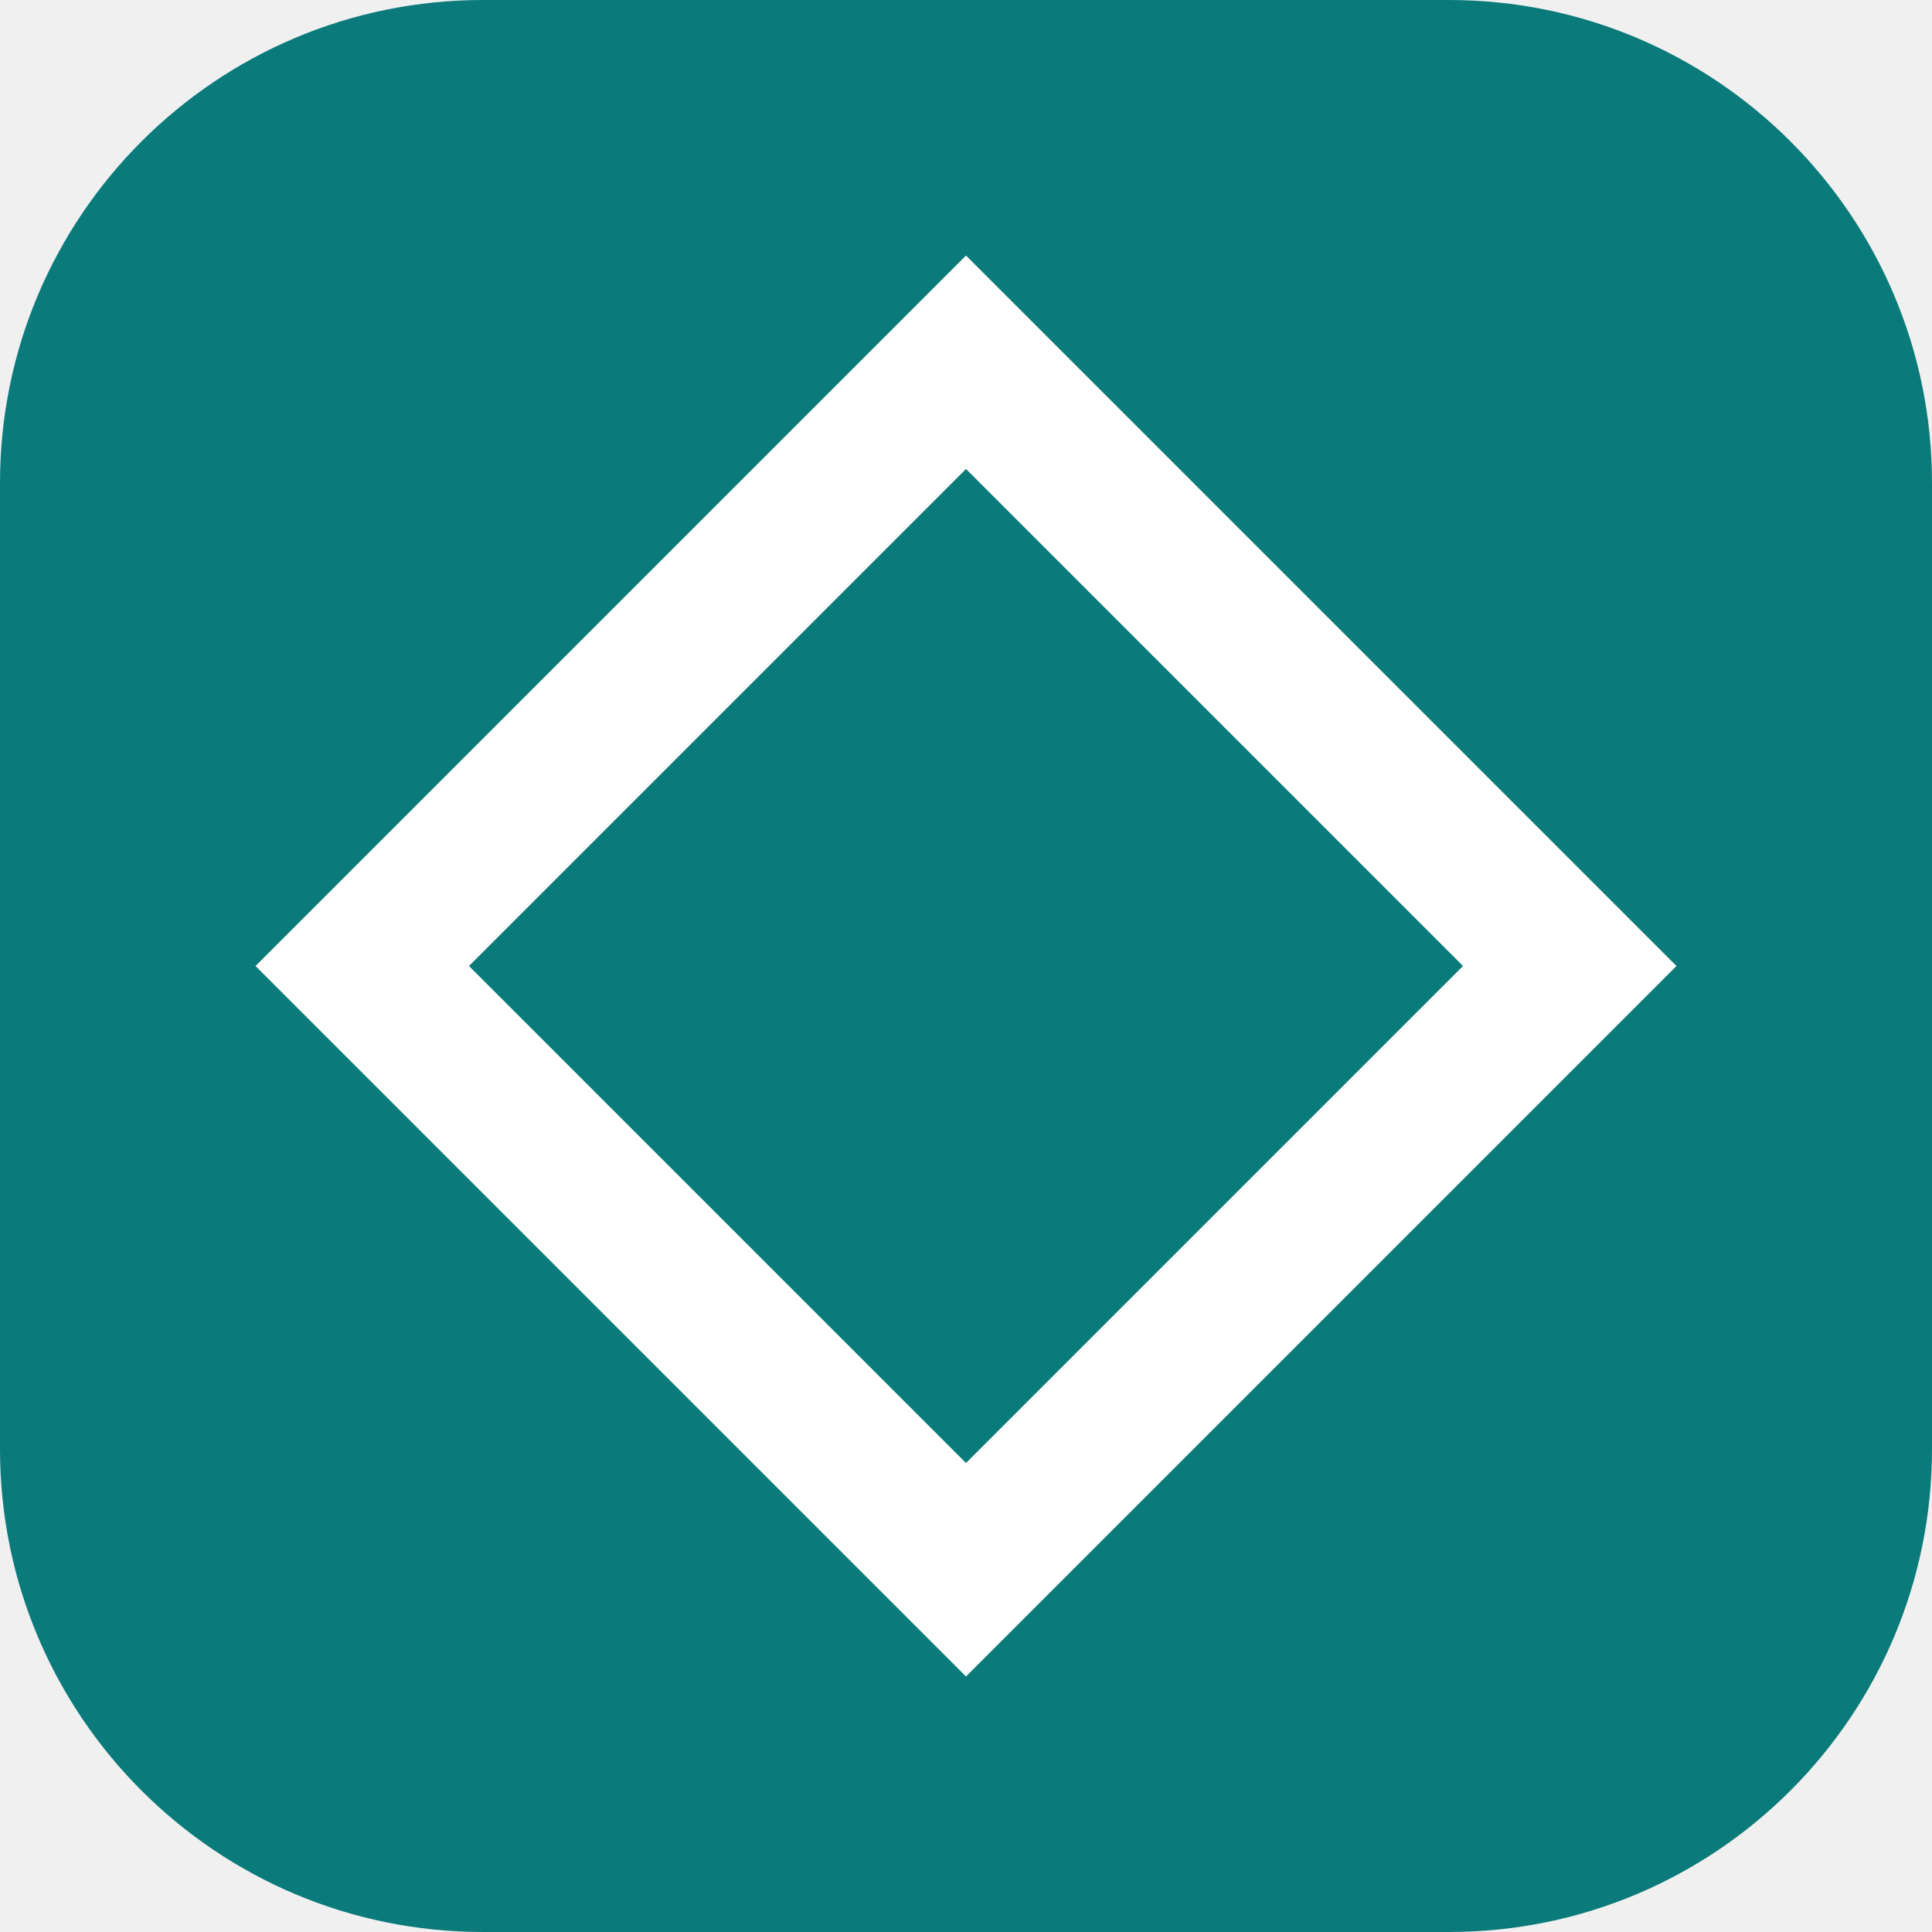
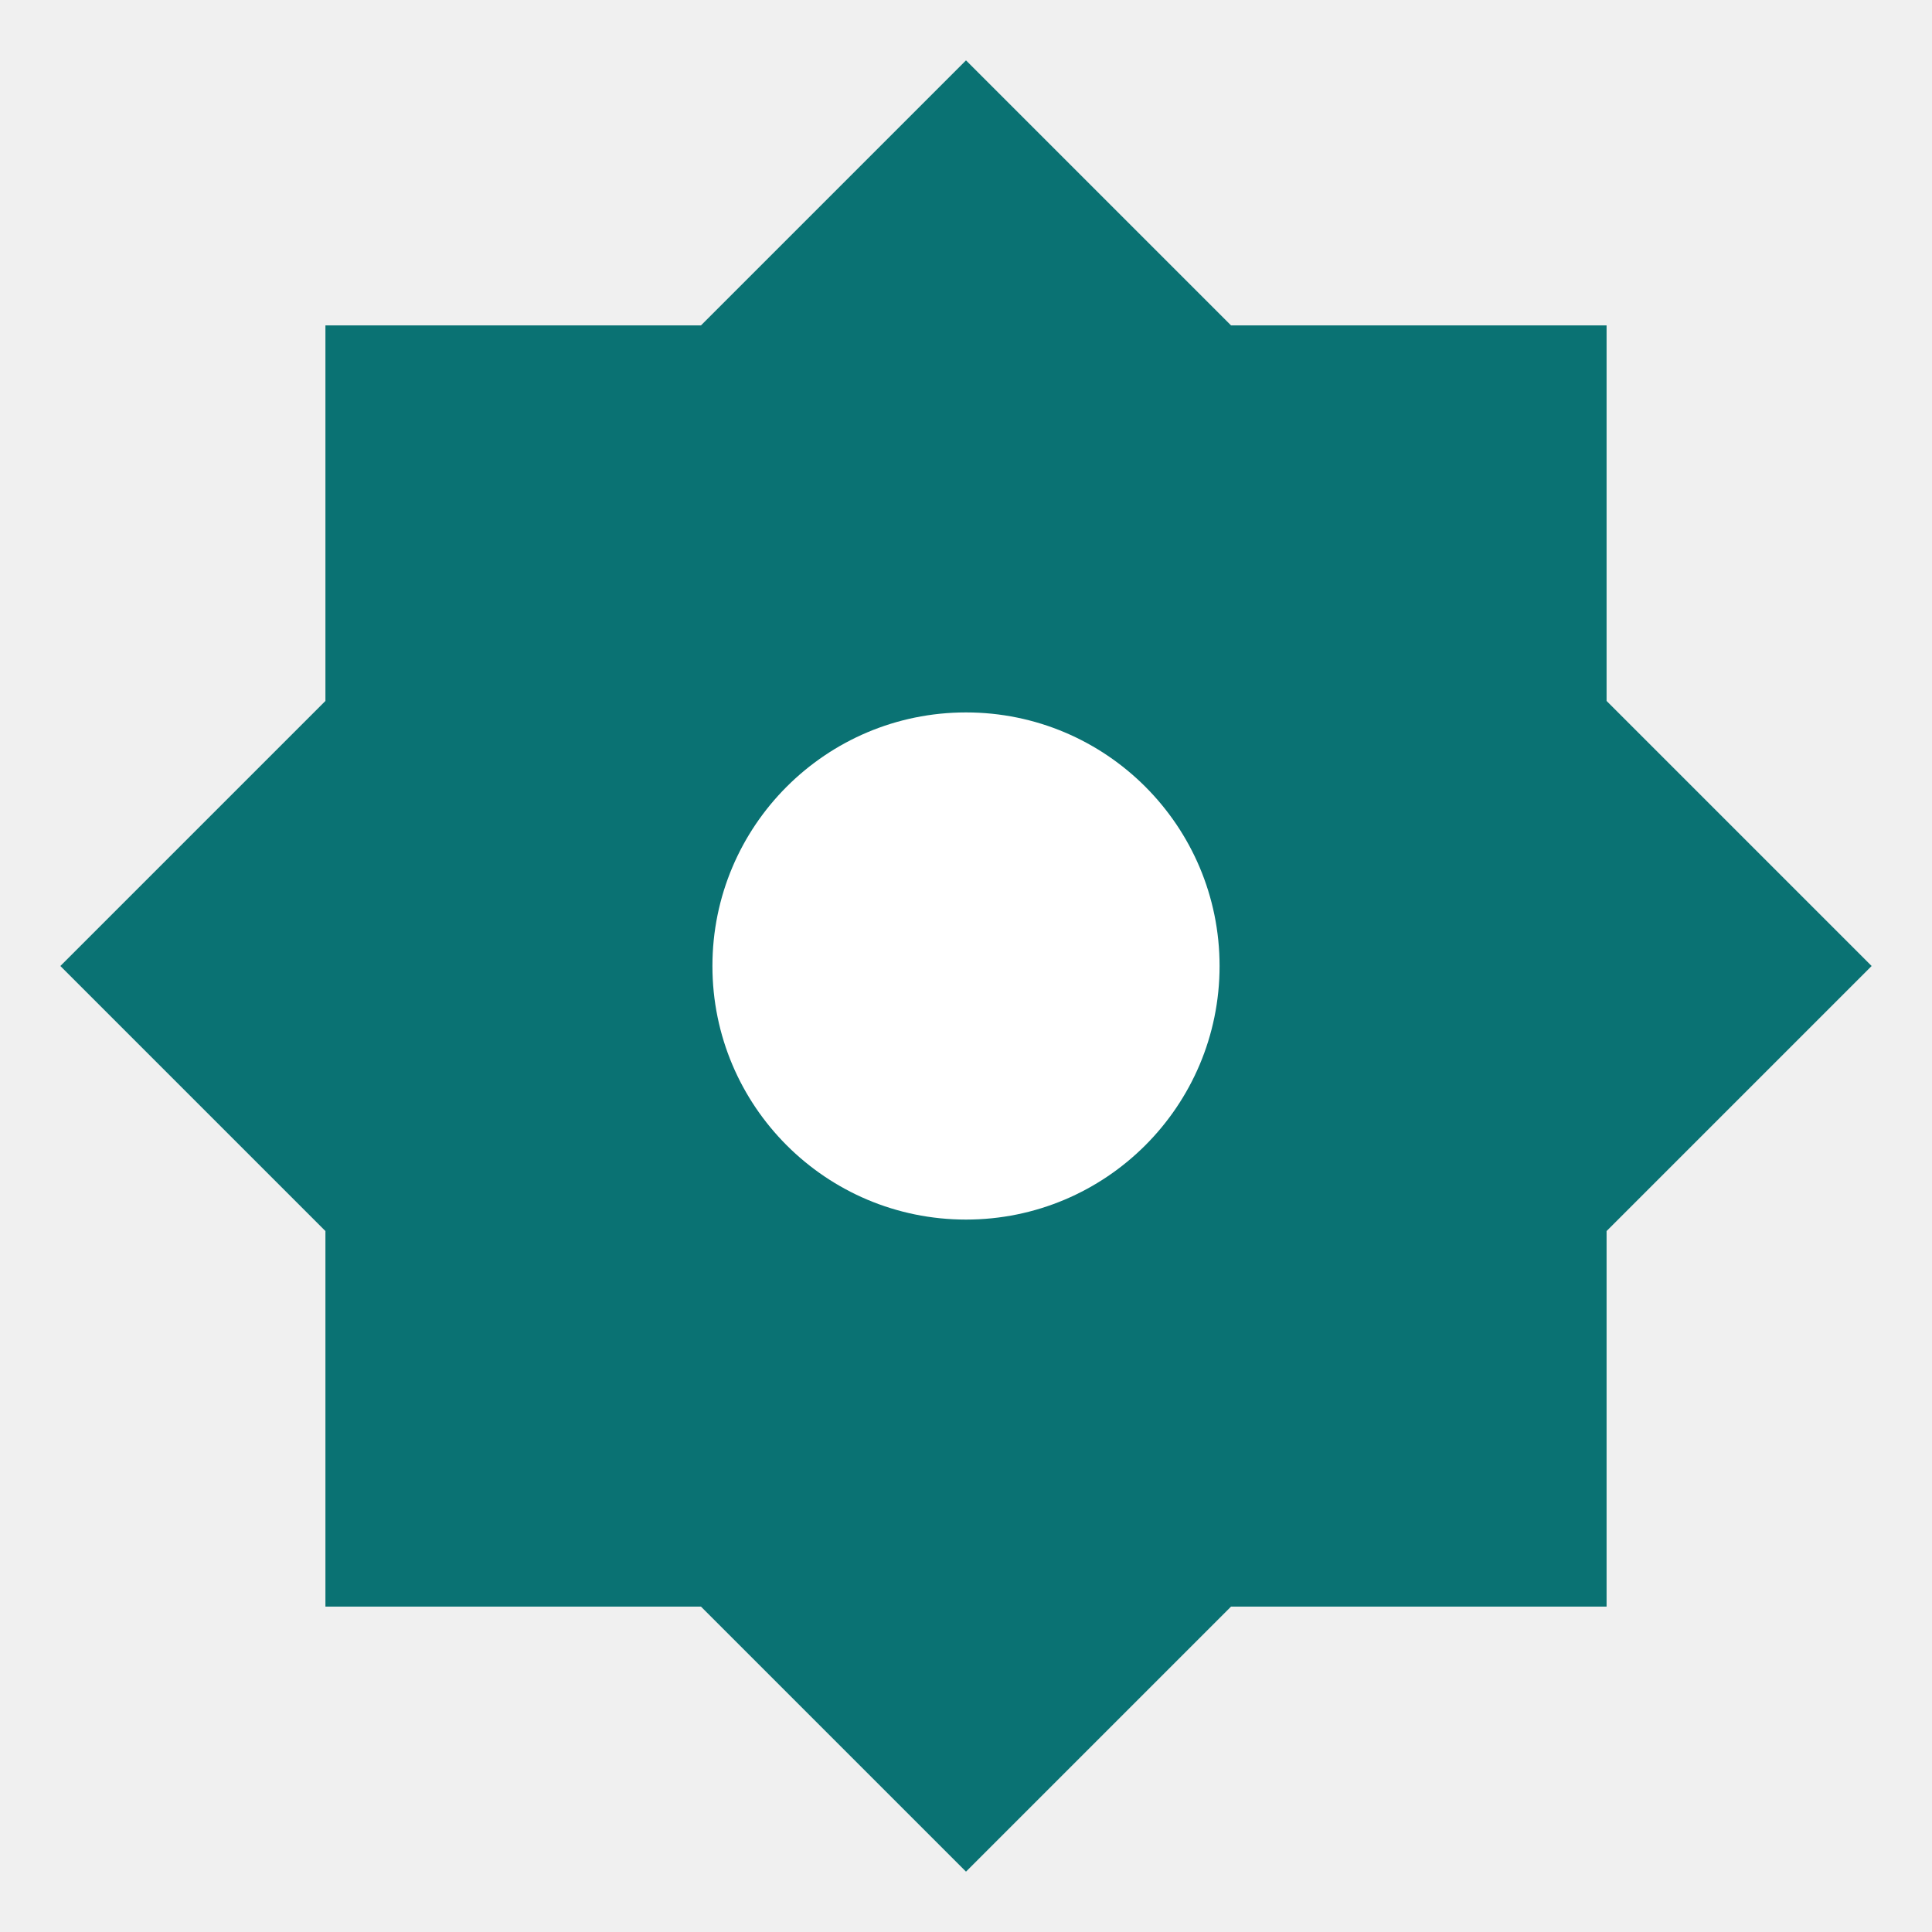
<svg xmlns="http://www.w3.org/2000/svg" viewBox="0 0 32 32">
-   <rect width="32" height="32" rx="8" fill="#0B7A7A" />
-   <path d="M16 6l10 10-10 10L6 16z" fill="none" stroke="#fff" stroke-width="2.5" />
+   <path d="M16.00,1.00 L20.39,5.39 L26.61,5.39 L26.61,11.61 L31.00,16.00 L26.61,20.39 L26.61,26.61 L20.39,26.61 L16.00,31.00 L11.61,26.61 L5.39,26.61 L5.39,20.39 L1.00,16.00 L5.39,11.61 L5.39,5.39 L11.61,5.39Z" fill="#0A7273" />
+   <circle cx="16" cy="16" r="4.2" fill="#fff" />
</svg>
